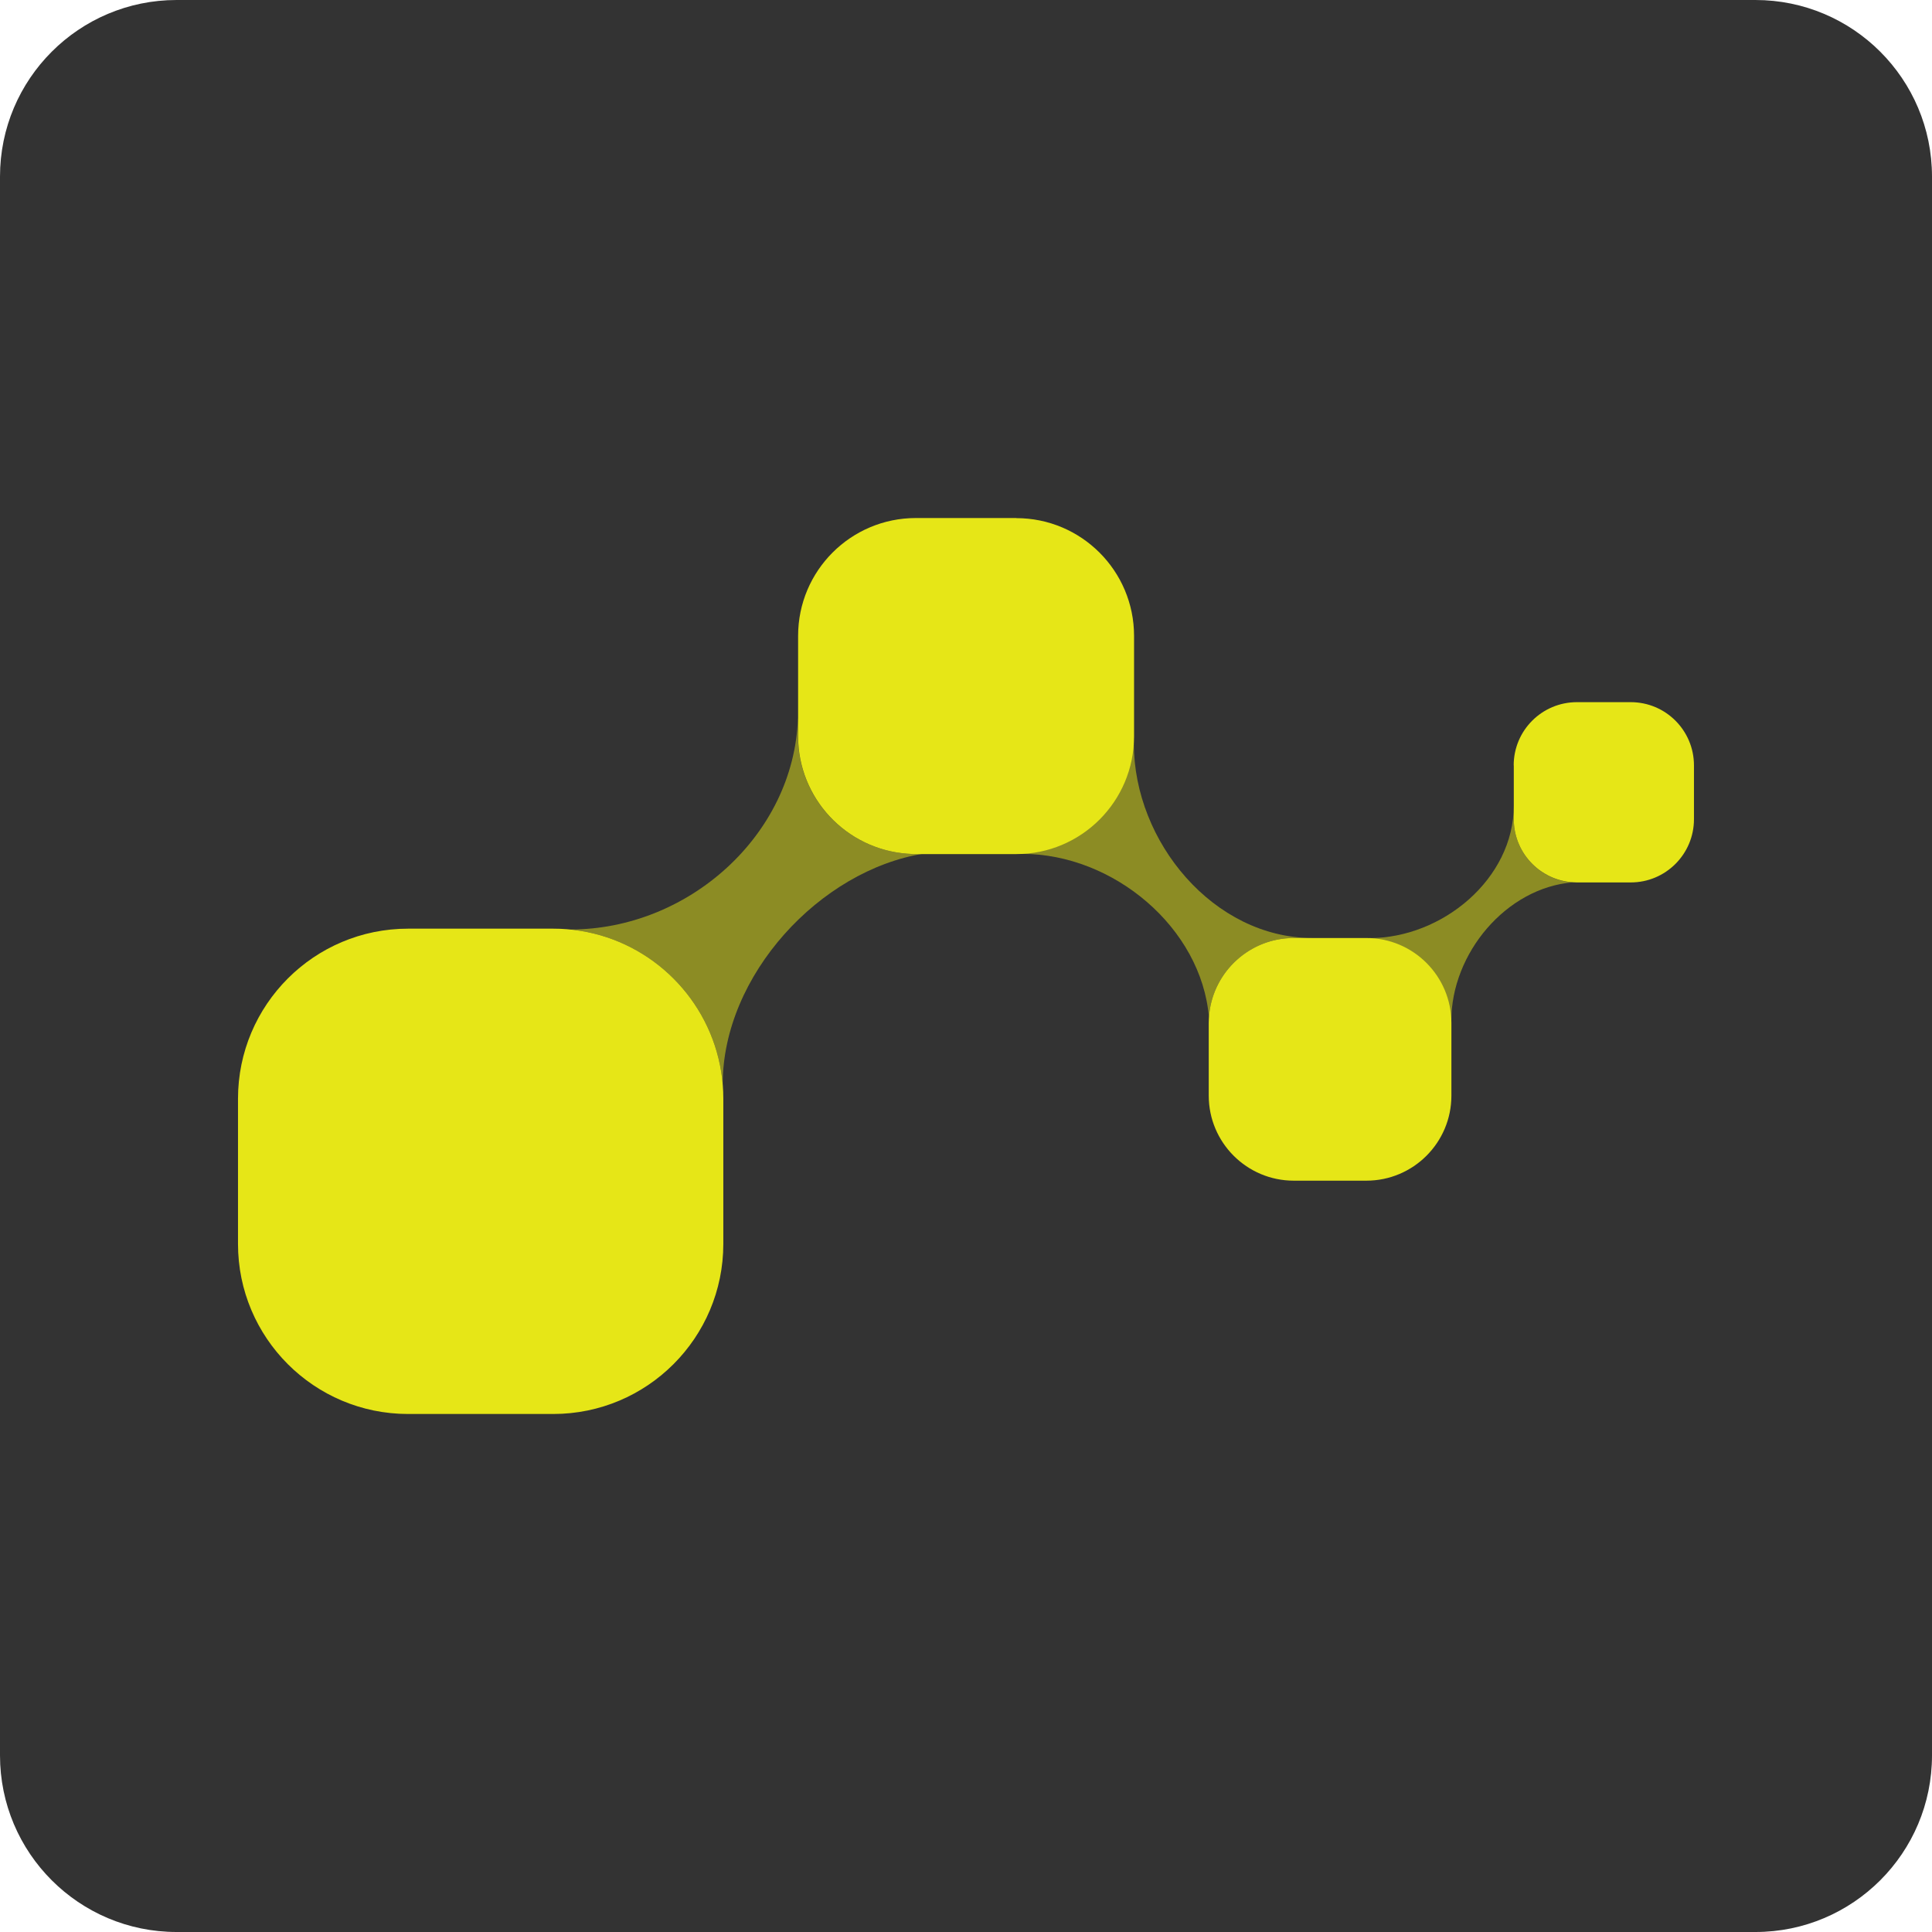
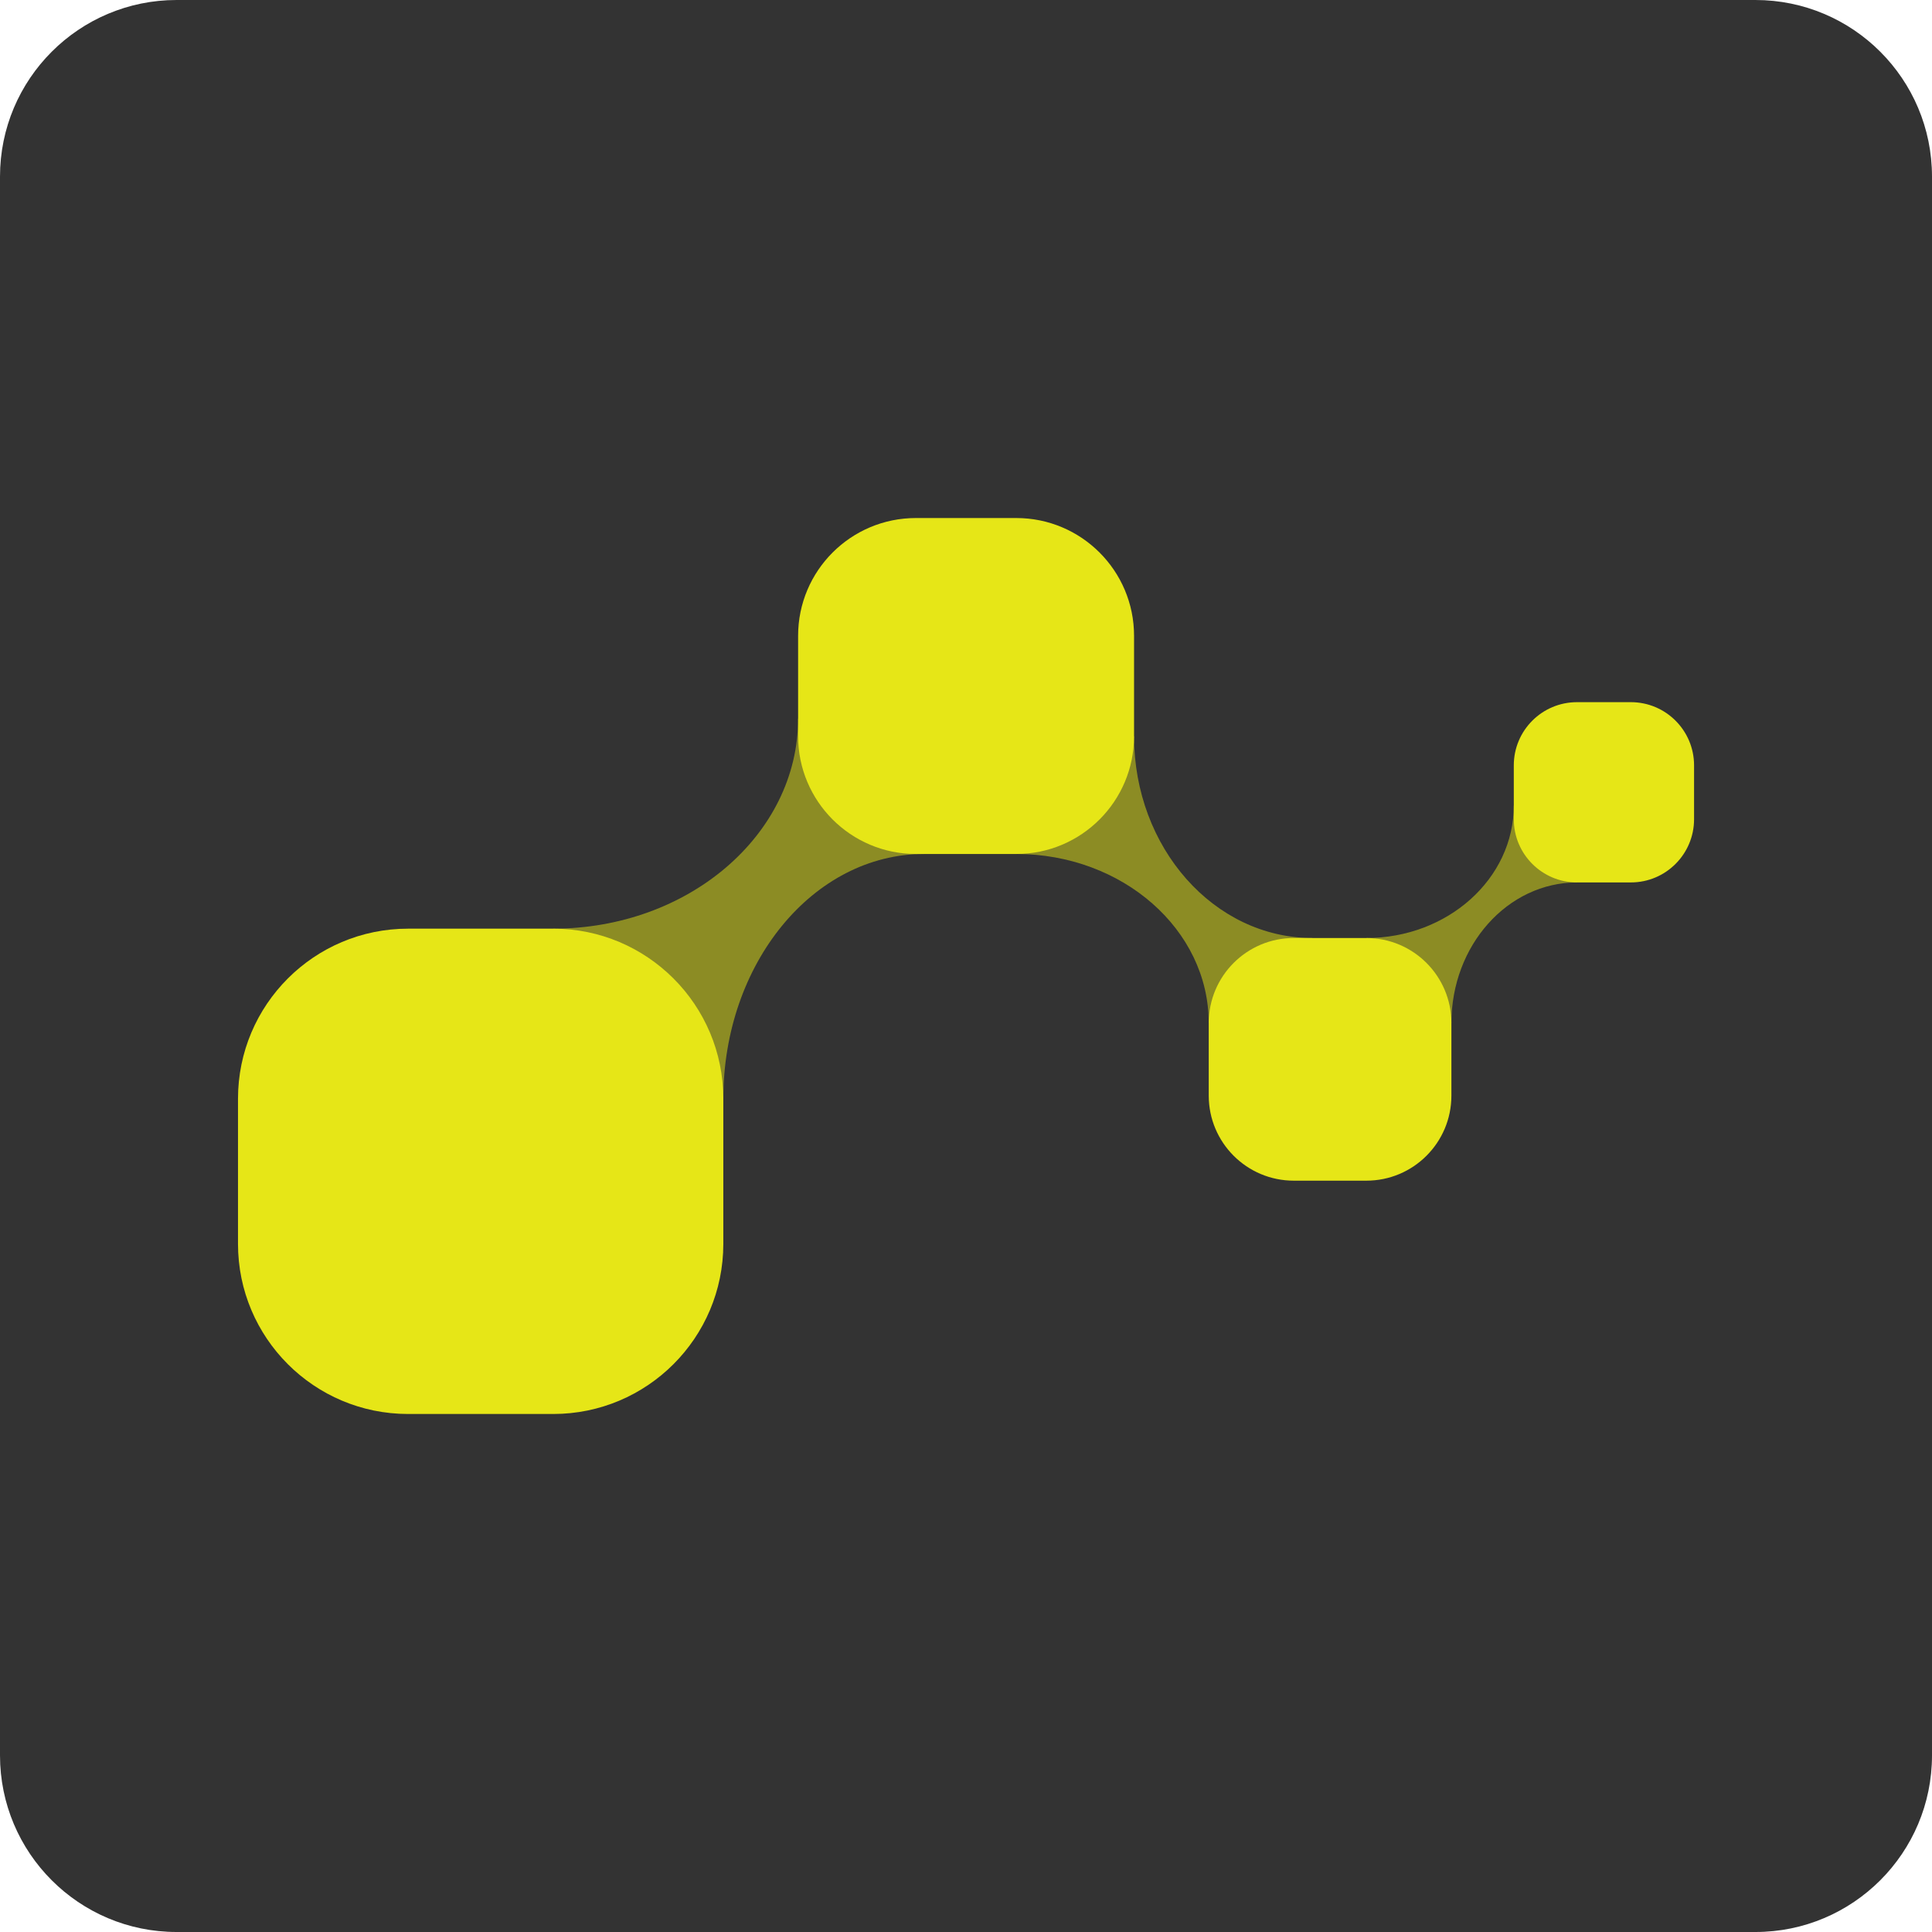
<svg xmlns="http://www.w3.org/2000/svg" viewBox="0 0 256.31 256.31">
  <rect width="256.31" height="256.31" rx="23.43" fill="#333333" />
  <g transform="translate(-11.43 49.07) scale(1.3481)">
    <g>
-       <path class="ot-bridge ot-b0" d="M99.41,47.61h-1.68c-5.99-.45-10.72-5.45-10.72-11.56v-1.73h-.01c-.4,11.48-10.8,20.75-22.38,20.75l.96.13c7.11,1.14,12.73,6.75,13.87,13.87l.15,1.21c0-10.69,9.57-21.06,19.81-22.68Z" fill="#E6E617" fill-opacity="0.5" />
-       <path class="ot-bridge ot-b1" d="M109.08,47.63c8.99,0,17.64,7.29,18.37,16.09l.03-.36c.46-4.19,4.01-7.45,8.32-7.45h1.84c-9.7,0-17.58-9.44-17.58-19.13" fill="#E6E617" fill-opacity="0.5" />
-       <path class="ot-bridge ot-b2" d="M151.3,64.07c0-6.67,5.41-13.1,11.95-13.64l-.27-.02c-3.11-.34-5.53-2.98-5.53-6.18v-1.36h0c0,7.2-7.01,13.05-14.21,13.05" fill="#E6E617" fill-opacity="0.5" />
-       <path class="ot-node ot-na" d="M79.45,69.07c-1.14-7.11-6.75-12.73-13.87-13.87-.87-.14-1.76-.21-2.66-.21h-14.28c-9.25,0-16.74,7.5-16.74,16.74v14.28c0,9.25,7.5,16.74,16.74,16.74h14.28c9.25,0,16.74-7.5,16.74-16.74v-14.28c0-.91-.07-1.79-.21-2.66Z" fill="#E6E617" />
-       <path class="ot-node ot-nb" d="M108.49,14.58h-9.88c-6.4,0-11.59,5.19-11.59,11.59v9.88c0,6.11,4.73,11.11,10.72,11.56.29.02.58.04.87.04h9.88c6.4,0,11.59-5.19,11.59-11.59v-9.88c0-6.4-5.19-11.59-11.59-11.59Z" fill="#E6E617" />
-       <path class="ot-node ot-nc" d="M142.94,55.91h-7.14c-4.31,0-7.86,3.26-8.32,7.45-.03.3-.05.61-.05.92v7.14c0,4.62,3.75,8.37,8.37,8.37h7.14c4.62,0,8.37-3.75,8.37-8.37v-7.14c0-4.62-3.75-8.37-8.37-8.37Z" fill="#E6E617" />
-       <path class="ot-node ot-nd" d="M157.45,38.92v5.3c0,3.2,2.42,5.84,5.53,6.18.22.02.45.04.68.04h5.3c3.43,0,6.22-2.78,6.22-6.22v-5.3c0-3.43-2.78-6.22-6.22-6.22h-5.3c-3.43,0-6.22,2.78-6.22,6.22Z" fill="#E6E617" />
+       <path class="ot-bridge ot-b0" d="M87.02,34.32C87.02,45.736 76.23,54.99 62.92,54.99L79.66,71.73C79.66,58.425 88.502,47.64 99.41,47.64Z" fill="#E6E617" fill-opacity="0.5" />
+       <path class="ot-bridge ot-b1" d="M127.43,64.28C127.43,55.09 118.95,47.64 108.49,47.64L120.08,36.05C120.08,47.018 127.942,55.91 137.64,55.91Z" fill="#E6E617" fill-opacity="0.5" />
+       <path class="ot-bridge ot-b2" d="M151.31,64.28C151.31,56.636 156.844,50.44 163.67,50.44L157.45,42.87C157.45,50.072 150.954,55.91 142.94,55.91Z" fill="#E6E617" fill-opacity="0.5" />
+       <path class="ot-node ot-na" d="M48.64,54.99H62.92C72.165,54.99 79.66,62.485 79.66,71.73V86.01C79.66,95.255 72.165,102.75 62.92,102.75H48.64C39.395,102.75 31.9,95.255 31.9,86.01V71.73C31.9,62.485 39.395,54.99 48.64,54.99Z" fill="#E6E617" />
+       <path class="ot-node ot-nb" d="M98.61,14.58H108.49C114.891,14.58 120.08,19.769 120.08,26.17V36.05C120.08,42.451 114.891,47.64 108.49,47.64H98.61C92.209,47.64 87.02,42.451 87.02,36.05V26.17C87.02,19.769 92.209,14.58 98.61,14.58Z" fill="#E6E617" />
+       <path class="ot-node ot-nc" d="M135.8,55.91H142.94C147.563,55.91 151.31,59.657 151.31,64.28V71.42C151.31,76.043 147.563,79.79 142.94,79.79H135.8C131.177,79.79 127.43,76.043 127.43,71.42V64.28C127.43,59.657 131.177,55.91 135.8,55.91Z" fill="#E6E617" />
+       <path class="ot-node ot-nd" d="M163.67,32.7H168.97C172.405,32.7 175.19,35.485 175.19,38.92V44.22C175.19,47.655 172.405,50.44 168.97,50.44H163.67C160.235,50.44 157.45,47.655 157.45,44.22V38.92C157.45,35.485 160.235,32.7 163.67,32.7Z" fill="#E6E617" />
    </g>
  </g>
</svg>
